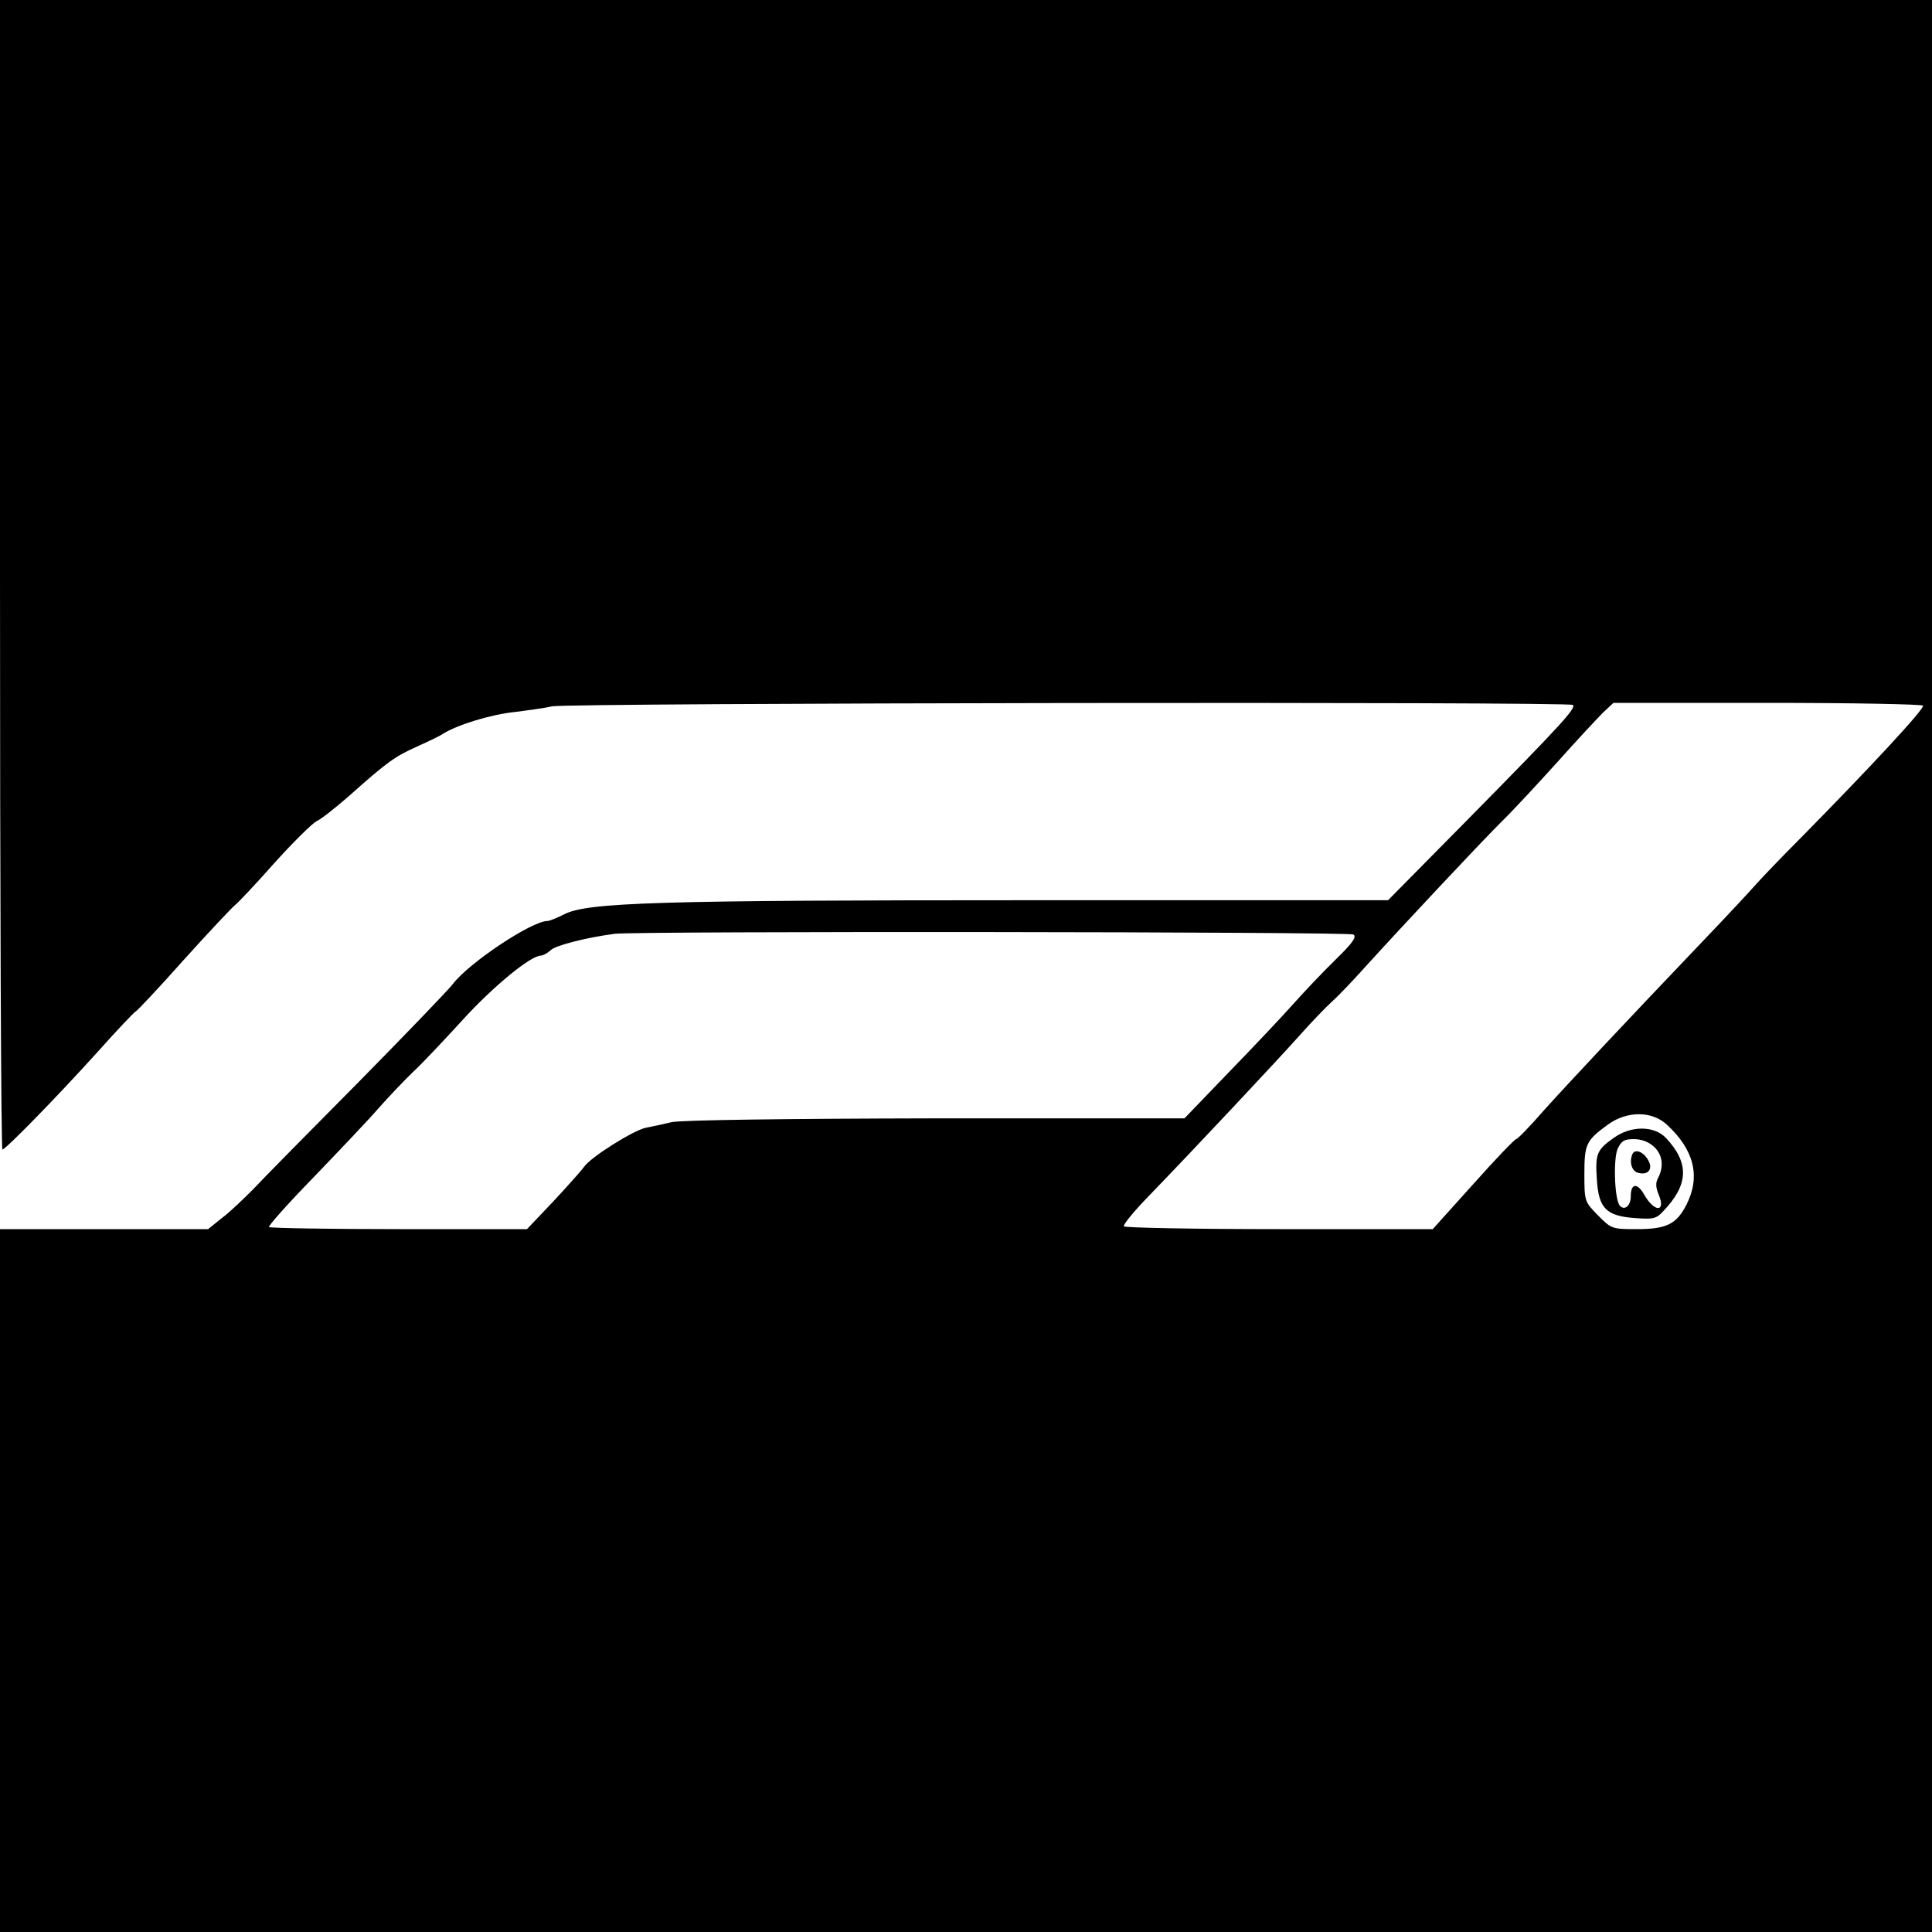
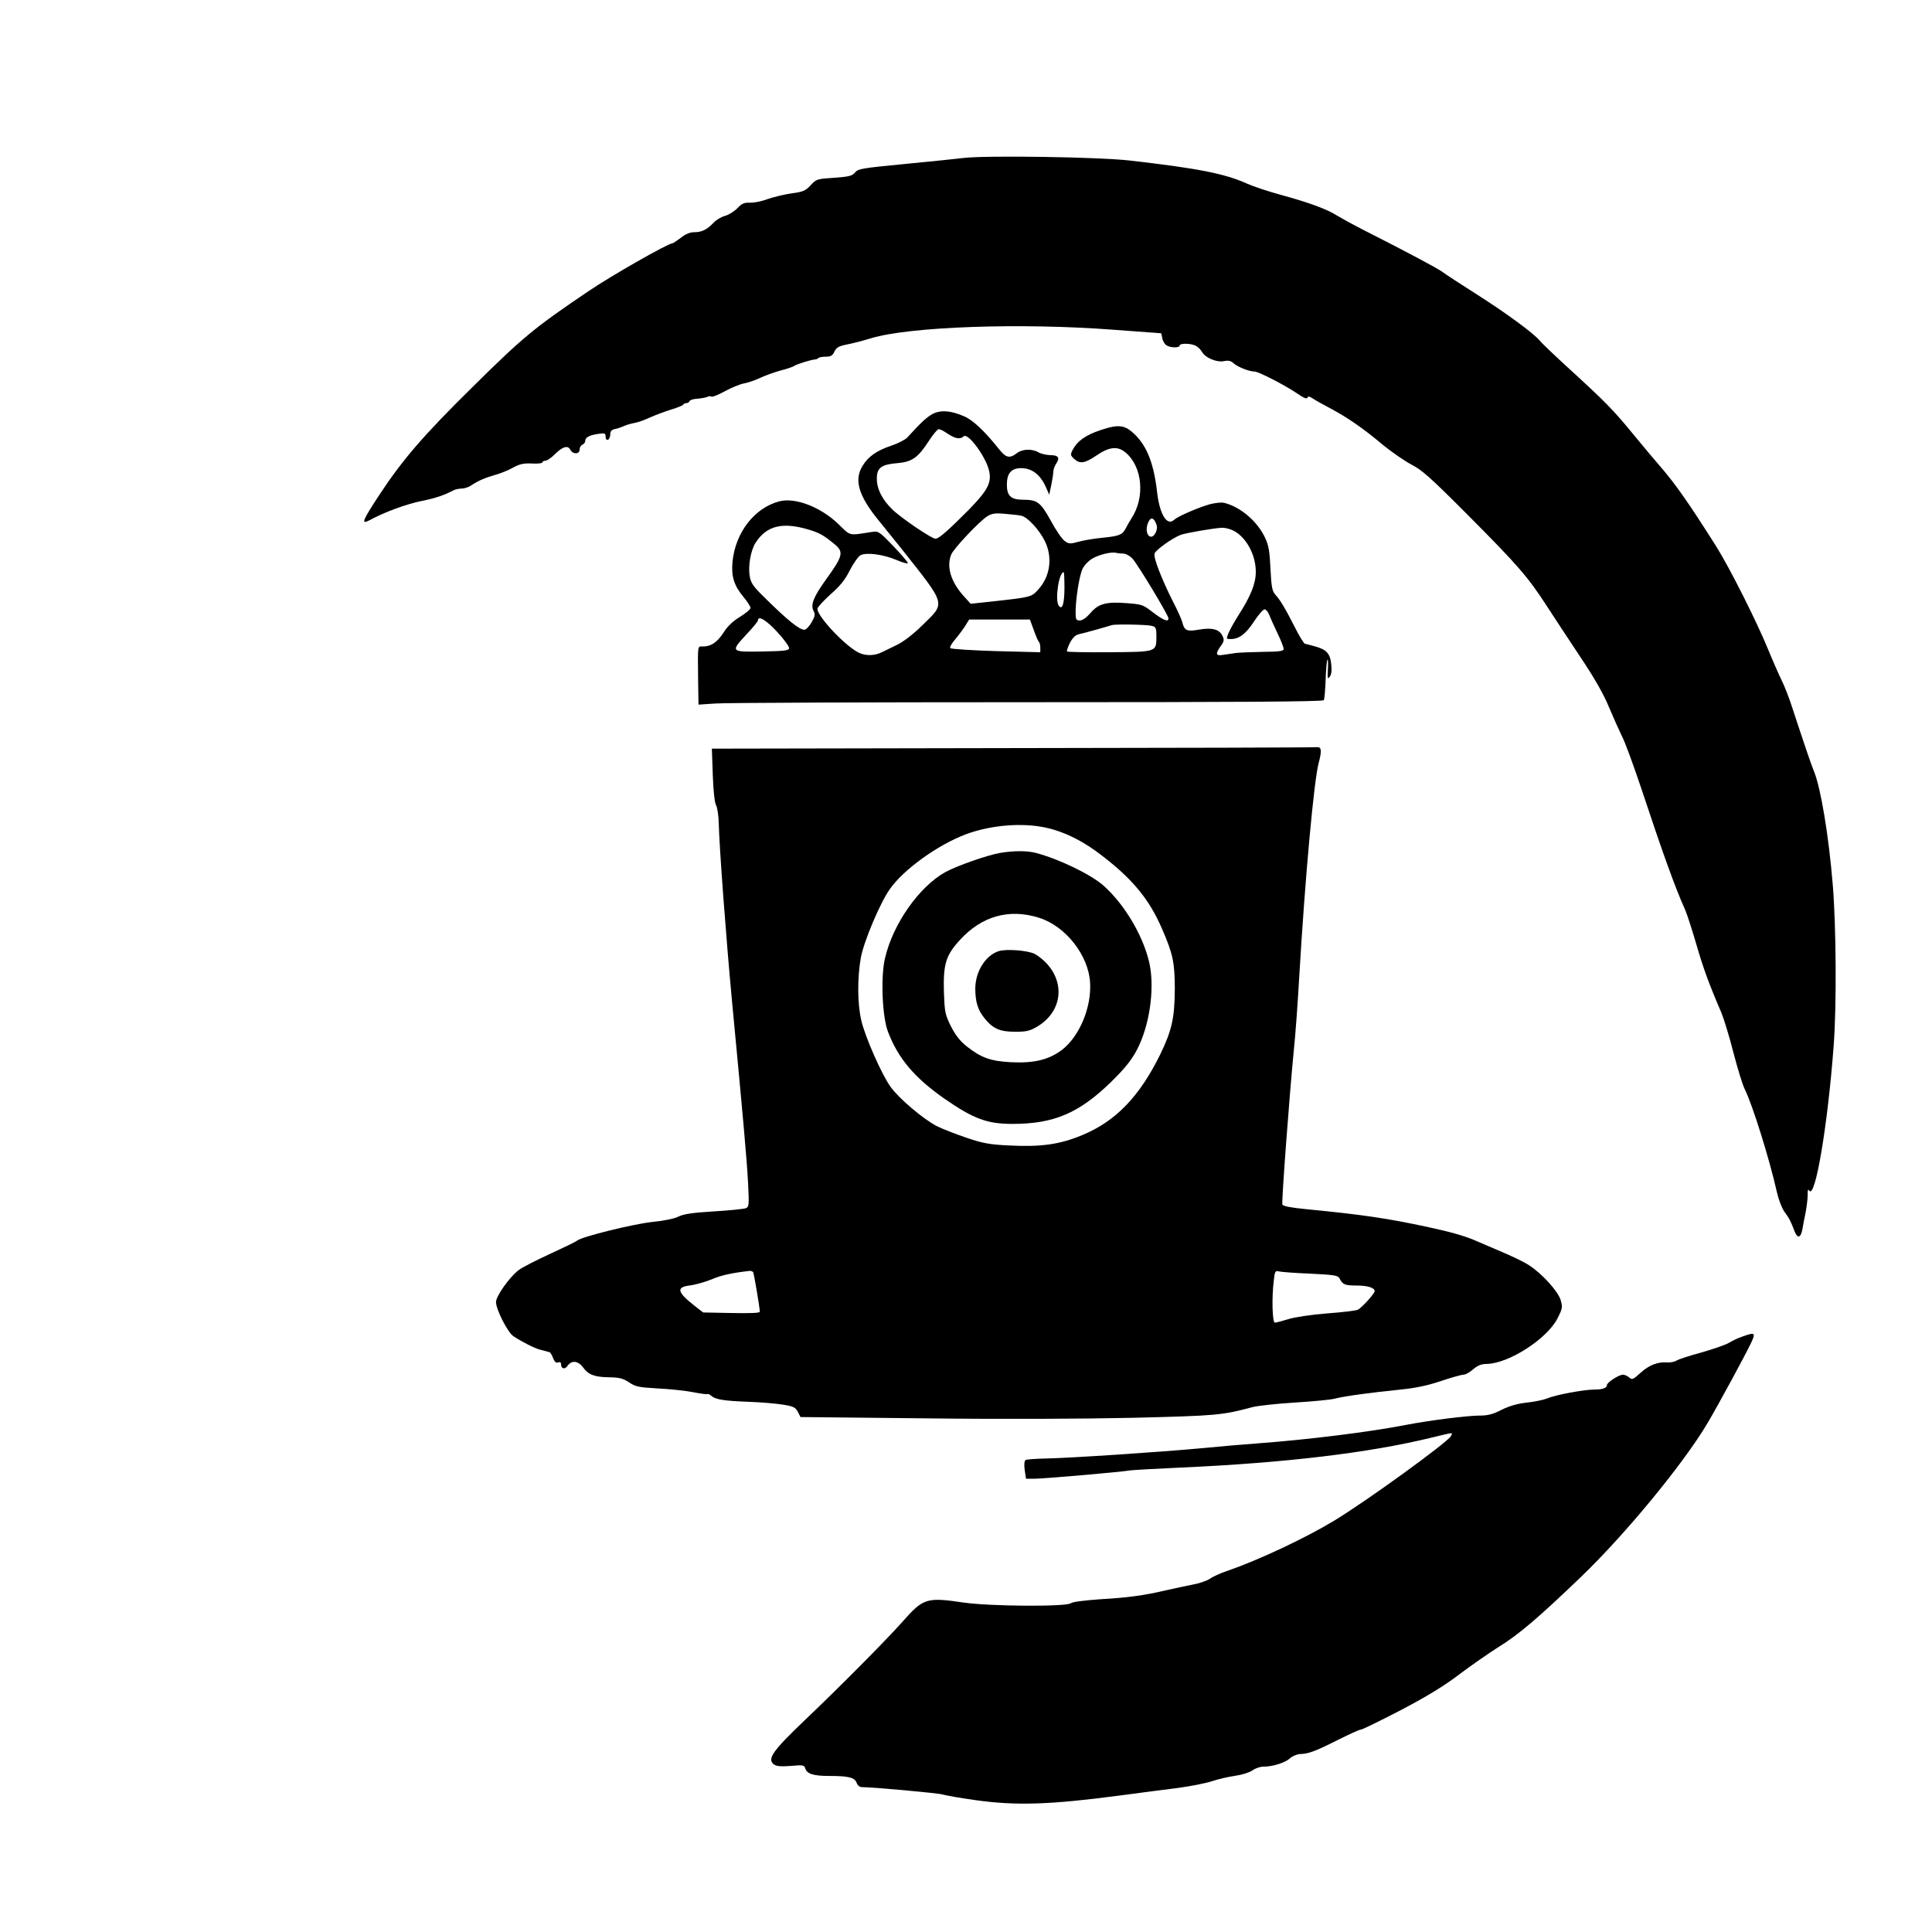
- <svg xmlns="http://www.w3.org/2000/svg" version="1.0" width="558pt" height="558pt" viewBox="0 0 558 558" preserveAspectRatio="xMidYMid meet">
-   <g transform="translate(0,558) scale(0.1,-0.1)" fill="#000000" stroke="none">
-     <path d="M0 3920 c0 -913 3 -1660 7 -1660 9 0 153 147 276 283 55 62 104 113 108 115 5 2 68 69 140 150 73 81 140 152 148 158 9 7 60 61 114 122 54 60 109 114 121 120 12 5 54 38 94 73 110 98 132 114 197 143 33 15 67 31 75 37 42 26 139 56 210 63 30 4 78 10 105 16 56 10 2938 14 2948 4 9 -10 -35 -58 -300 -327 l-234 -237 -1022 0 c-1086 0 -1292 -6 -1358 -41 -20 -10 -42 -19 -48 -19 -45 0 -227 -121 -273 -182 -14 -18 -139 -148 -277 -288 -139 -140 -274 -277 -300 -305 -27 -27 -66 -65 -89 -82 l-41 -33 -300 0 -301 0 0 -1015 0 -1015 2790 0 2790 0 0 2790 0 2790 -2790 0 -2790 0 0 -1660z m5554 -378 c5 -9 -153 -179 -354 -383 -58 -58 -116 -119 -130 -135 -14 -16 -79 -86 -145 -155 -232 -243 -393 -415 -466 -496 -40 -46 -76 -83 -80 -83 -4 0 -60 -58 -124 -130 l-117 -130 -443 0 c-244 0 -446 4 -449 8 -3 5 32 47 77 93 121 125 365 385 431 459 32 36 75 81 96 100 21 19 66 67 100 105 99 109 319 344 385 410 34 33 107 112 164 175 56 63 116 127 132 143 l29 27 445 0 c244 0 446 -4 449 -8z m-1645 -661 c10 -7 -2 -24 -51 -72 -36 -35 -91 -93 -123 -129 -32 -36 -116 -125 -186 -197 l-128 -133 -718 0 c-449 -1 -735 -5 -763 -11 -25 -6 -58 -13 -74 -16 -36 -7 -160 -85 -179 -113 -8 -11 -48 -56 -89 -100 l-76 -80 -369 0 c-204 0 -372 3 -376 6 -3 3 54 67 127 142 73 76 159 166 190 202 32 36 77 83 100 105 24 22 87 89 142 149 88 97 197 186 226 186 6 0 19 7 29 16 15 14 102 36 184 47 62 8 2121 6 2134 -2z m906 -550 c78 -72 97 -149 56 -230 -29 -57 -58 -71 -144 -71 -72 0 -73 1 -112 40 -38 39 -39 40 -39 119 0 87 5 97 68 143 55 40 128 40 171 -1z" />
-     <path d="M4660 2293 c-48 -34 -53 -46 -48 -119 5 -84 27 -106 110 -112 52 -4 62 -2 81 19 74 77 77 139 9 212 -34 36 -101 37 -152 0z m117 -25 c25 -23 29 -57 12 -90 -8 -14 -7 -28 2 -49 21 -52 -14 -50 -43 2 -20 34 -38 31 -38 -6 0 -27 -17 -42 -31 -28 -16 16 -20 134 -7 165 11 23 19 28 47 28 22 0 43 -8 58 -22z" />
-     <path d="M4714 2245 c-9 -24 0 -50 20 -53 27 -6 40 12 27 36 -14 26 -40 36 -47 17z" />
+ <svg xmlns="http://www.w3.org/2000/svg" version="1.0" width="1040pt" height="1040pt" viewBox="0 0 1040 1040" preserveAspectRatio="xMidYMid meet">
+   <g transform="translate(0,1040) scale(0.1,-0.1)" fill="#000000" stroke="none">
+     <path d="M5190 9550 c-41 -5 -186 -20 -322 -33 -226 -22 -248 -25 -265 -45 -15 -19 -32 -23 -113 -29 -92 -6 -96 -7 -126 -40 -28 -30 -41 -36 -104 -44 -40 -6 -98 -20 -129 -31 -31 -12 -73 -20 -94 -19 -31 1 -43 -4 -67 -29 -16 -17 -46 -36 -67 -42 -20 -5 -48 -22 -62 -37 -35 -37 -63 -51 -104 -51 -23 0 -47 -10 -72 -30 -21 -16 -42 -30 -46 -30 -23 0 -330 -175 -449 -256 -295 -199 -355 -249 -628 -519 -261 -257 -374 -388 -498 -576 -94 -143 -102 -164 -56 -140 83 45 197 87 285 105 71 14 120 31 169 57 10 5 29 9 44 9 14 0 38 8 52 18 38 25 70 39 129 56 28 8 71 25 95 39 35 19 56 24 101 22 31 -2 57 1 57 6 0 5 7 9 16 9 9 0 31 15 50 34 42 42 71 51 84 25 14 -26 50 -25 50 1 0 11 7 23 15 26 8 4 15 12 15 19 0 20 21 32 68 39 38 6 42 4 42 -15 0 -12 5 -19 13 -16 6 2 12 15 12 28 0 16 7 25 20 28 11 2 31 8 45 14 14 6 30 12 35 13 6 1 12 3 15 4 3 1 15 3 27 6 12 2 46 15 75 28 29 13 80 32 113 42 33 10 62 22 63 26 2 5 10 8 17 8 7 0 15 5 17 11 2 6 22 12 45 13 22 2 46 7 52 10 6 4 15 4 21 1 5 -3 38 10 72 29 35 19 81 38 103 42 22 4 60 17 85 29 25 12 74 30 110 40 36 9 70 21 75 25 11 9 92 34 112 35 6 0 15 4 19 8 4 4 22 7 40 7 26 0 36 6 46 28 11 22 23 29 69 38 31 6 88 21 127 33 207 63 809 84 1305 46 l258 -19 6 -28 c3 -16 14 -33 24 -38 23 -13 69 -13 69 0 0 12 51 13 82 1 13 -5 29 -20 37 -33 17 -33 79 -60 120 -52 23 5 37 2 52 -12 21 -19 83 -44 112 -44 22 0 167 -75 231 -119 33 -23 51 -30 54 -22 3 9 10 8 27 -3 13 -9 54 -32 92 -52 95 -50 183 -111 286 -198 49 -40 119 -88 155 -107 57 -29 104 -71 306 -274 265 -266 322 -332 421 -485 37 -58 119 -181 181 -275 76 -113 127 -203 154 -269 23 -55 55 -126 71 -159 17 -32 63 -159 104 -281 115 -347 183 -536 236 -653 10 -23 37 -106 60 -185 38 -130 65 -206 135 -369 13 -31 43 -128 65 -215 23 -88 50 -176 61 -197 41 -82 133 -375 173 -554 9 -40 27 -87 40 -105 26 -35 36 -54 55 -106 16 -40 33 -37 42 9 3 19 11 61 18 94 6 33 11 76 11 95 -1 24 2 31 8 21 32 -50 100 352 132 784 16 216 13 640 -5 860 -22 269 -65 524 -101 612 -15 36 -53 148 -115 337 -17 54 -44 124 -60 155 -15 31 -48 106 -73 167 -62 151 -204 433 -278 552 -149 235 -218 334 -300 429 -24 27 -90 106 -146 174 -108 132 -150 175 -358 365 -71 65 -138 129 -148 142 -33 39 -178 146 -337 247 -85 54 -168 108 -185 121 -27 20 -196 110 -435 231 -47 24 -105 56 -130 71 -58 37 -155 72 -305 113 -66 18 -148 45 -181 60 -119 54 -265 83 -634 125 -165 19 -765 28 -890 14z" />
+     <path d="M5019 8171 c-32 -18 -61 -45 -135 -126 -11 -12 -50 -32 -86 -44 -78 -26 -125 -59 -155 -109 -47 -76 -21 -162 88 -295 35 -43 90 -111 121 -150 244 -308 239 -290 115 -411 -54 -53 -104 -91 -142 -109 -33 -16 -67 -33 -76 -37 -39 -20 -87 -22 -125 -4 -72 34 -224 195 -224 237 0 8 32 42 70 77 53 46 80 80 105 131 19 37 45 73 57 80 31 17 122 5 193 -25 33 -14 61 -22 62 -18 2 4 -33 45 -77 91 -80 83 -81 83 -120 77 -124 -19 -109 -23 -176 42 -96 93 -234 146 -320 123 -134 -36 -236 -169 -251 -326 -7 -78 8 -126 58 -187 22 -26 39 -53 39 -60 0 -8 -25 -29 -56 -48 -38 -23 -68 -51 -89 -85 -34 -52 -67 -75 -110 -75 -31 0 -29 17 -27 -184 l2 -129 91 6 c50 4 805 7 1679 7 1166 0 1591 3 1596 11 4 7 8 57 10 112 2 55 6 103 10 106 3 3 4 -20 2 -52 -3 -50 -1 -55 10 -40 9 12 12 34 8 68 -6 58 -26 79 -89 96 -23 6 -47 13 -53 14 -6 2 -30 41 -53 87 -54 106 -79 147 -105 176 -18 20 -22 41 -27 140 -4 92 -10 127 -28 165 -41 90 -134 169 -221 190 -14 4 -48 0 -76 -7 -59 -16 -173 -65 -192 -83 -39 -38 -79 26 -93 145 -17 152 -53 246 -117 310 -55 55 -88 60 -187 27 -81 -27 -126 -59 -151 -107 -13 -25 -12 -29 8 -48 31 -28 56 -25 117 16 73 50 117 54 160 18 91 -76 106 -241 32 -354 -9 -14 -23 -38 -31 -54 -18 -35 -35 -42 -128 -51 -40 -4 -97 -13 -125 -21 -47 -13 -54 -12 -76 4 -14 10 -48 59 -75 110 -55 99 -72 112 -150 112 -64 0 -86 21 -86 81 0 62 24 89 78 89 60 -1 105 -37 136 -111 l14 -32 11 52 c6 29 11 61 11 72 0 11 7 31 16 44 21 32 11 45 -34 45 -20 1 -48 7 -62 15 -36 21 -88 18 -117 -5 -38 -29 -58 -25 -95 22 -78 98 -141 157 -188 177 -73 32 -128 35 -171 12z m83 -106 c40 -27 68 -31 85 -14 23 23 122 -112 138 -188 13 -62 -9 -103 -107 -204 -112 -113 -164 -159 -182 -159 -21 0 -186 112 -233 158 -55 54 -83 110 -83 166 0 58 24 76 112 83 78 7 110 30 167 118 23 36 48 65 54 65 7 0 29 -11 49 -25z m395 -441 c33 -6 97 -75 127 -136 43 -86 30 -189 -33 -259 -39 -44 -34 -43 -271 -69 l-95 -10 -38 42 c-68 76 -93 156 -67 222 11 31 154 182 195 207 24 15 42 18 95 13 36 -3 75 -7 87 -10z m725 -39 c8 -19 8 -31 0 -50 -25 -54 -65 -9 -43 48 13 34 28 34 43 2z m-1872 -35 c61 -18 84 -31 143 -80 50 -41 45 -63 -47 -190 -68 -95 -84 -136 -66 -170 9 -17 7 -28 -11 -60 -13 -22 -30 -40 -39 -40 -28 0 -94 54 -222 181 -57 56 -67 73 -73 112 -8 53 7 136 32 175 59 92 144 113 283 72z m2277 -1 c74 -28 133 -129 133 -227 0 -63 -27 -131 -94 -235 -21 -33 -44 -74 -52 -93 -14 -34 -14 -34 11 -34 45 0 81 27 125 94 24 37 50 66 57 66 7 0 18 -12 24 -27 6 -16 26 -60 45 -100 19 -39 34 -78 34 -86 0 -12 -21 -15 -112 -16 -62 -1 -128 -4 -145 -6 -18 -3 -49 -7 -68 -10 -41 -7 -44 4 -14 47 18 24 20 34 10 54 -16 36 -55 47 -125 35 -66 -12 -80 -6 -91 37 -3 15 -26 66 -51 114 -62 123 -106 237 -99 258 6 20 95 83 141 101 28 10 177 36 221 38 12 1 34 -4 50 -10z m-581 -129 c14 0 36 -12 50 -27 28 -30 194 -305 194 -322 0 -21 -28 -10 -84 33 -53 41 -60 43 -138 49 -113 9 -155 -2 -198 -53 -22 -25 -43 -40 -57 -40 -20 0 -23 5 -23 44 0 70 20 198 37 233 8 18 31 43 51 55 36 22 105 39 130 32 8 -2 25 -4 38 -4z m-316 -182 c0 -89 -12 -125 -31 -98 -21 31 1 180 27 180 2 0 4 -37 4 -82z m-1546 -240 c37 -40 65 -79 64 -88 -3 -12 -27 -15 -146 -17 -170 -3 -171 -2 -82 94 33 35 60 68 60 73 0 29 45 2 104 -62z m1381 10 c11 -31 23 -60 28 -64 4 -4 7 -18 7 -31 l0 -24 -237 6 c-131 4 -242 11 -247 16 -5 4 5 23 23 44 17 20 42 53 55 73 l23 37 164 0 163 0 21 -57z m635 23 c23 -6 25 -12 25 -59 -1 -82 3 -81 -253 -83 -122 -1 -225 1 -228 4 -3 3 4 23 15 46 15 28 30 43 49 47 25 5 153 41 177 49 19 6 190 3 215 -4z" />
+     <path d="M5448 6373 l-1616 -3 5 -143 c3 -86 10 -150 18 -162 6 -11 13 -54 14 -95 3 -133 41 -636 71 -955 60 -632 81 -863 87 -986 6 -117 5 -126 -13 -133 -10 -4 -88 -12 -172 -17 -115 -7 -162 -14 -190 -28 -22 -11 -79 -23 -142 -29 -102 -11 -378 -79 -403 -100 -6 -6 -73 -38 -147 -72 -74 -34 -150 -73 -168 -87 -49 -37 -122 -140 -122 -172 0 -40 63 -164 94 -184 45 -30 112 -64 142 -72 43 -12 43 -12 52 -14 4 0 13 -15 19 -31 8 -21 16 -28 27 -24 10 4 16 1 16 -9 0 -26 21 -31 36 -8 22 30 56 26 83 -10 29 -40 62 -52 142 -53 53 -1 73 -6 105 -27 35 -24 52 -27 154 -33 63 -3 149 -12 190 -20 41 -8 77 -13 79 -10 2 2 11 -2 20 -10 23 -20 70 -27 201 -32 63 -2 145 -9 183 -15 58 -9 69 -15 82 -39 l14 -28 673 -7 c417 -5 842 -3 1118 3 450 11 481 14 640 57 30 8 134 19 230 25 96 6 193 15 215 21 48 13 196 33 355 49 80 8 146 22 217 46 56 19 111 34 121 34 11 0 34 13 52 29 25 21 44 29 75 29 118 3 323 135 379 245 27 53 28 60 17 99 -15 48 -100 142 -170 187 -25 17 -96 51 -156 76 -61 26 -123 53 -140 60 -55 23 -129 44 -245 69 -221 48 -361 68 -658 97 -83 8 -125 16 -129 25 -5 14 39 602 62 834 8 74 21 252 29 395 31 527 79 1056 105 1150 17 65 15 85 -11 83 -13 -2 -750 -4 -1640 -5z m185 -429 c102 -23 201 -73 303 -153 162 -125 250 -232 318 -388 60 -137 70 -185 70 -328 -1 -155 -16 -222 -78 -350 -113 -230 -242 -362 -422 -436 -120 -50 -222 -64 -394 -55 -104 5 -141 12 -226 41 -56 19 -129 47 -161 63 -72 37 -202 147 -248 210 -48 66 -140 274 -159 361 -21 91 -21 229 -2 336 16 87 102 291 154 366 74 108 261 242 414 299 133 49 303 63 431 34z m-1579 -2392 c5 -8 36 -192 36 -213 0 -7 -48 -9 -153 -7 l-152 3 -45 35 c-97 76 -102 102 -22 111 29 4 80 19 115 33 51 22 108 34 204 45 6 0 14 -3 17 -7z m2999 -8 c136 -7 149 -9 159 -28 16 -31 28 -36 91 -36 58 0 97 -12 97 -30 0 -13 -68 -88 -90 -100 -9 -5 -83 -14 -165 -20 -87 -7 -175 -20 -210 -31 -33 -10 -66 -19 -72 -19 -14 0 -18 133 -6 228 5 48 8 53 27 48 12 -3 88 -9 169 -12z" />
+     <path d="M5385 5809 c-67 -11 -238 -71 -297 -104 -141 -79 -281 -278 -324 -463 -24 -100 -15 -316 16 -396 55 -144 143 -248 305 -361 156 -108 229 -135 365 -135 222 0 357 57 529 224 84 82 121 130 153 199 62 135 84 325 53 452 -35 144 -133 308 -244 407 -67 60 -240 144 -366 177 -46 12 -118 12 -190 0z m207 -349 c143 -44 268 -202 276 -350 8 -134 -58 -290 -152 -362 -71 -53 -150 -72 -273 -66 -112 6 -161 24 -240 86 -37 30 -60 60 -85 109 -31 63 -33 76 -37 185 -4 149 11 197 88 280 117 127 263 168 423 118z" />
+     <path d="M5376 5280 c-71 -23 -125 -109 -126 -200 0 -74 14 -118 51 -163 45 -55 82 -71 164 -71 59 0 78 4 117 27 133 78 155 233 49 344 -17 18 -44 39 -61 48 -37 19 -153 28 -194 15z" />
+     <path d="M9376 3204 c-21 -7 -52 -22 -70 -33 -17 -10 -83 -33 -146 -51 -63 -17 -124 -37 -135 -44 -11 -7 -33 -11 -50 -10 -51 4 -98 -14 -144 -56 -40 -36 -46 -39 -61 -25 -9 8 -24 15 -33 15 -23 0 -87 -42 -87 -56 0 -16 -24 -24 -68 -24 -55 0 -211 -29 -251 -47 -20 -8 -70 -19 -111 -23 -53 -6 -94 -18 -137 -39 -46 -24 -74 -31 -116 -31 -69 0 -272 -26 -397 -50 -195 -38 -521 -79 -803 -100 -70 -5 -200 -16 -290 -25 -235 -22 -725 -54 -843 -56 -56 -1 -107 -5 -113 -8 -7 -5 -9 -24 -5 -54 l7 -47 46 0 c49 0 465 36 516 45 17 2 138 9 270 15 562 25 1014 79 1350 161 125 30 116 30 105 8 -19 -34 -453 -349 -630 -456 -156 -94 -405 -211 -573 -269 -37 -12 -80 -32 -95 -43 -15 -10 -57 -25 -92 -31 -36 -7 -101 -21 -145 -31 -120 -28 -202 -39 -356 -48 -82 -6 -146 -14 -154 -21 -24 -20 -433 -17 -575 3 -203 30 -219 25 -333 -104 -83 -94 -339 -352 -525 -529 -174 -166 -204 -209 -166 -238 14 -10 37 -12 91 -8 66 6 72 5 78 -14 9 -29 44 -40 129 -40 103 0 136 -8 147 -36 4 -13 16 -24 26 -24 59 0 413 -32 438 -40 17 -5 95 -19 175 -30 219 -31 403 -25 780 25 107 14 249 33 315 41 66 9 147 25 180 36 33 11 89 24 125 29 36 5 77 18 92 29 15 11 41 20 58 20 51 0 118 21 144 45 13 12 37 22 55 23 45 1 82 15 205 77 60 30 115 55 123 55 7 0 103 47 213 104 141 74 233 130 317 194 65 49 159 114 208 145 109 67 216 158 444 377 239 229 555 613 683 830 57 96 206 371 235 433 25 54 20 57 -51 31z" />
  </g>
</svg>
